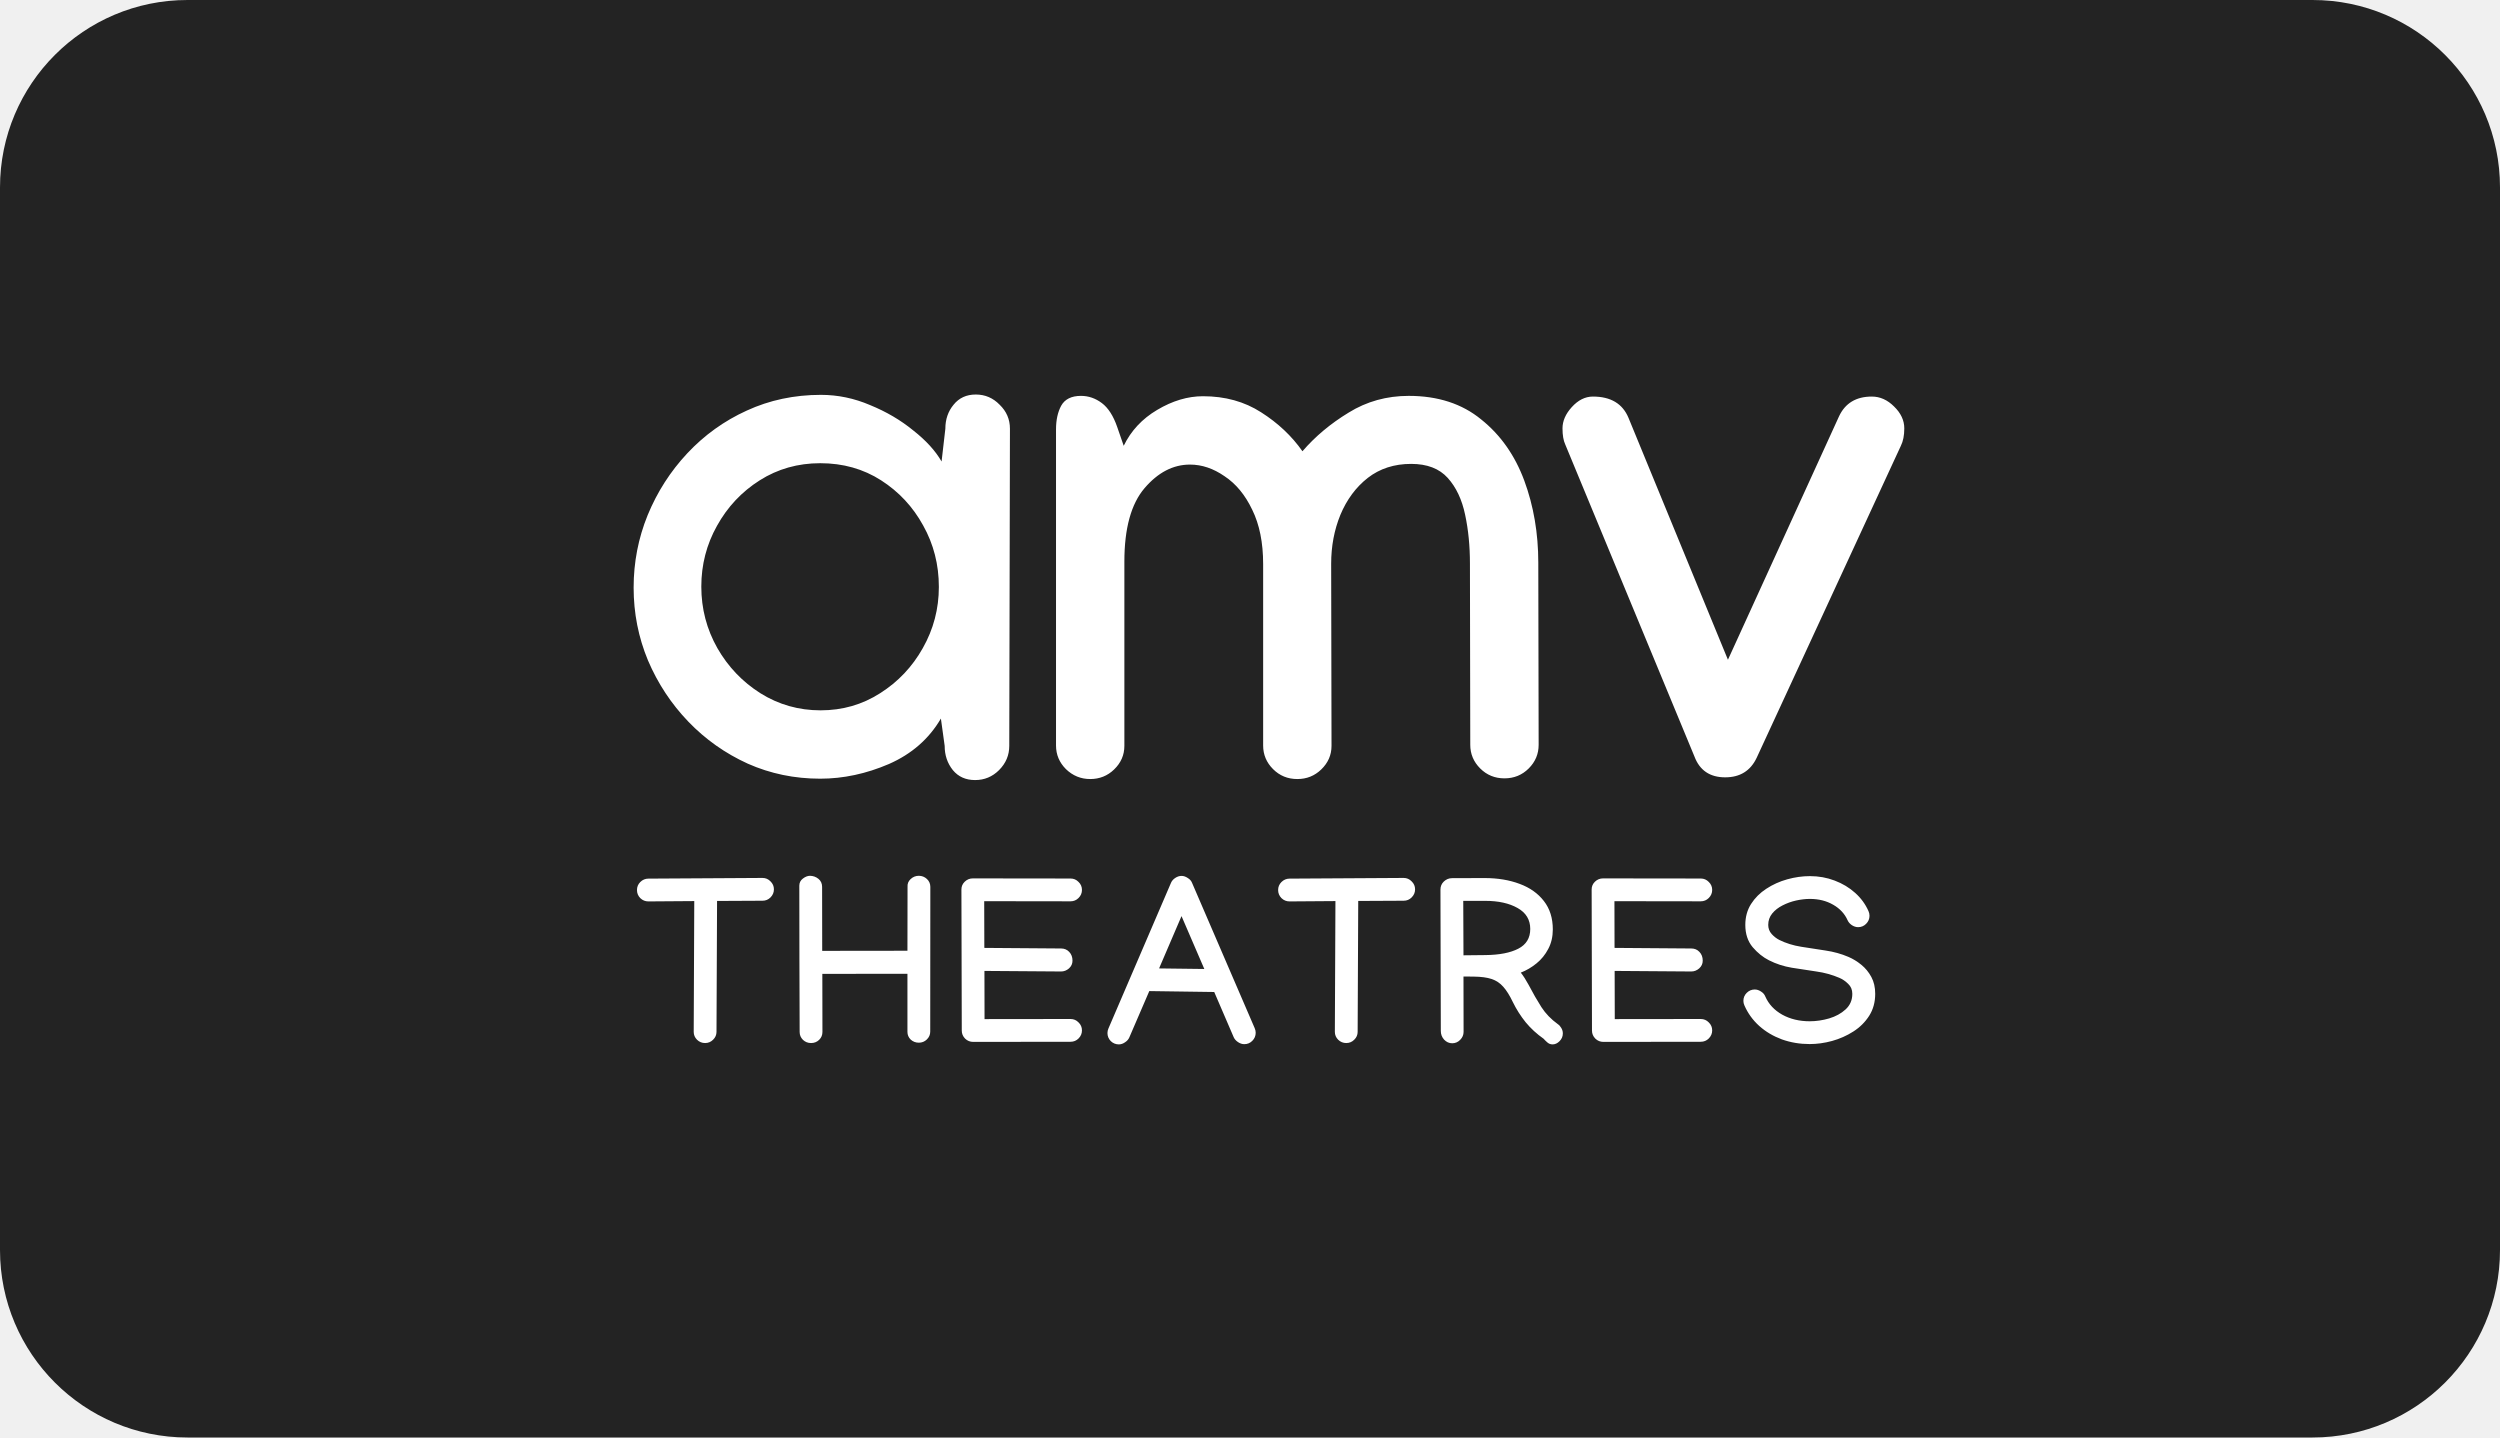
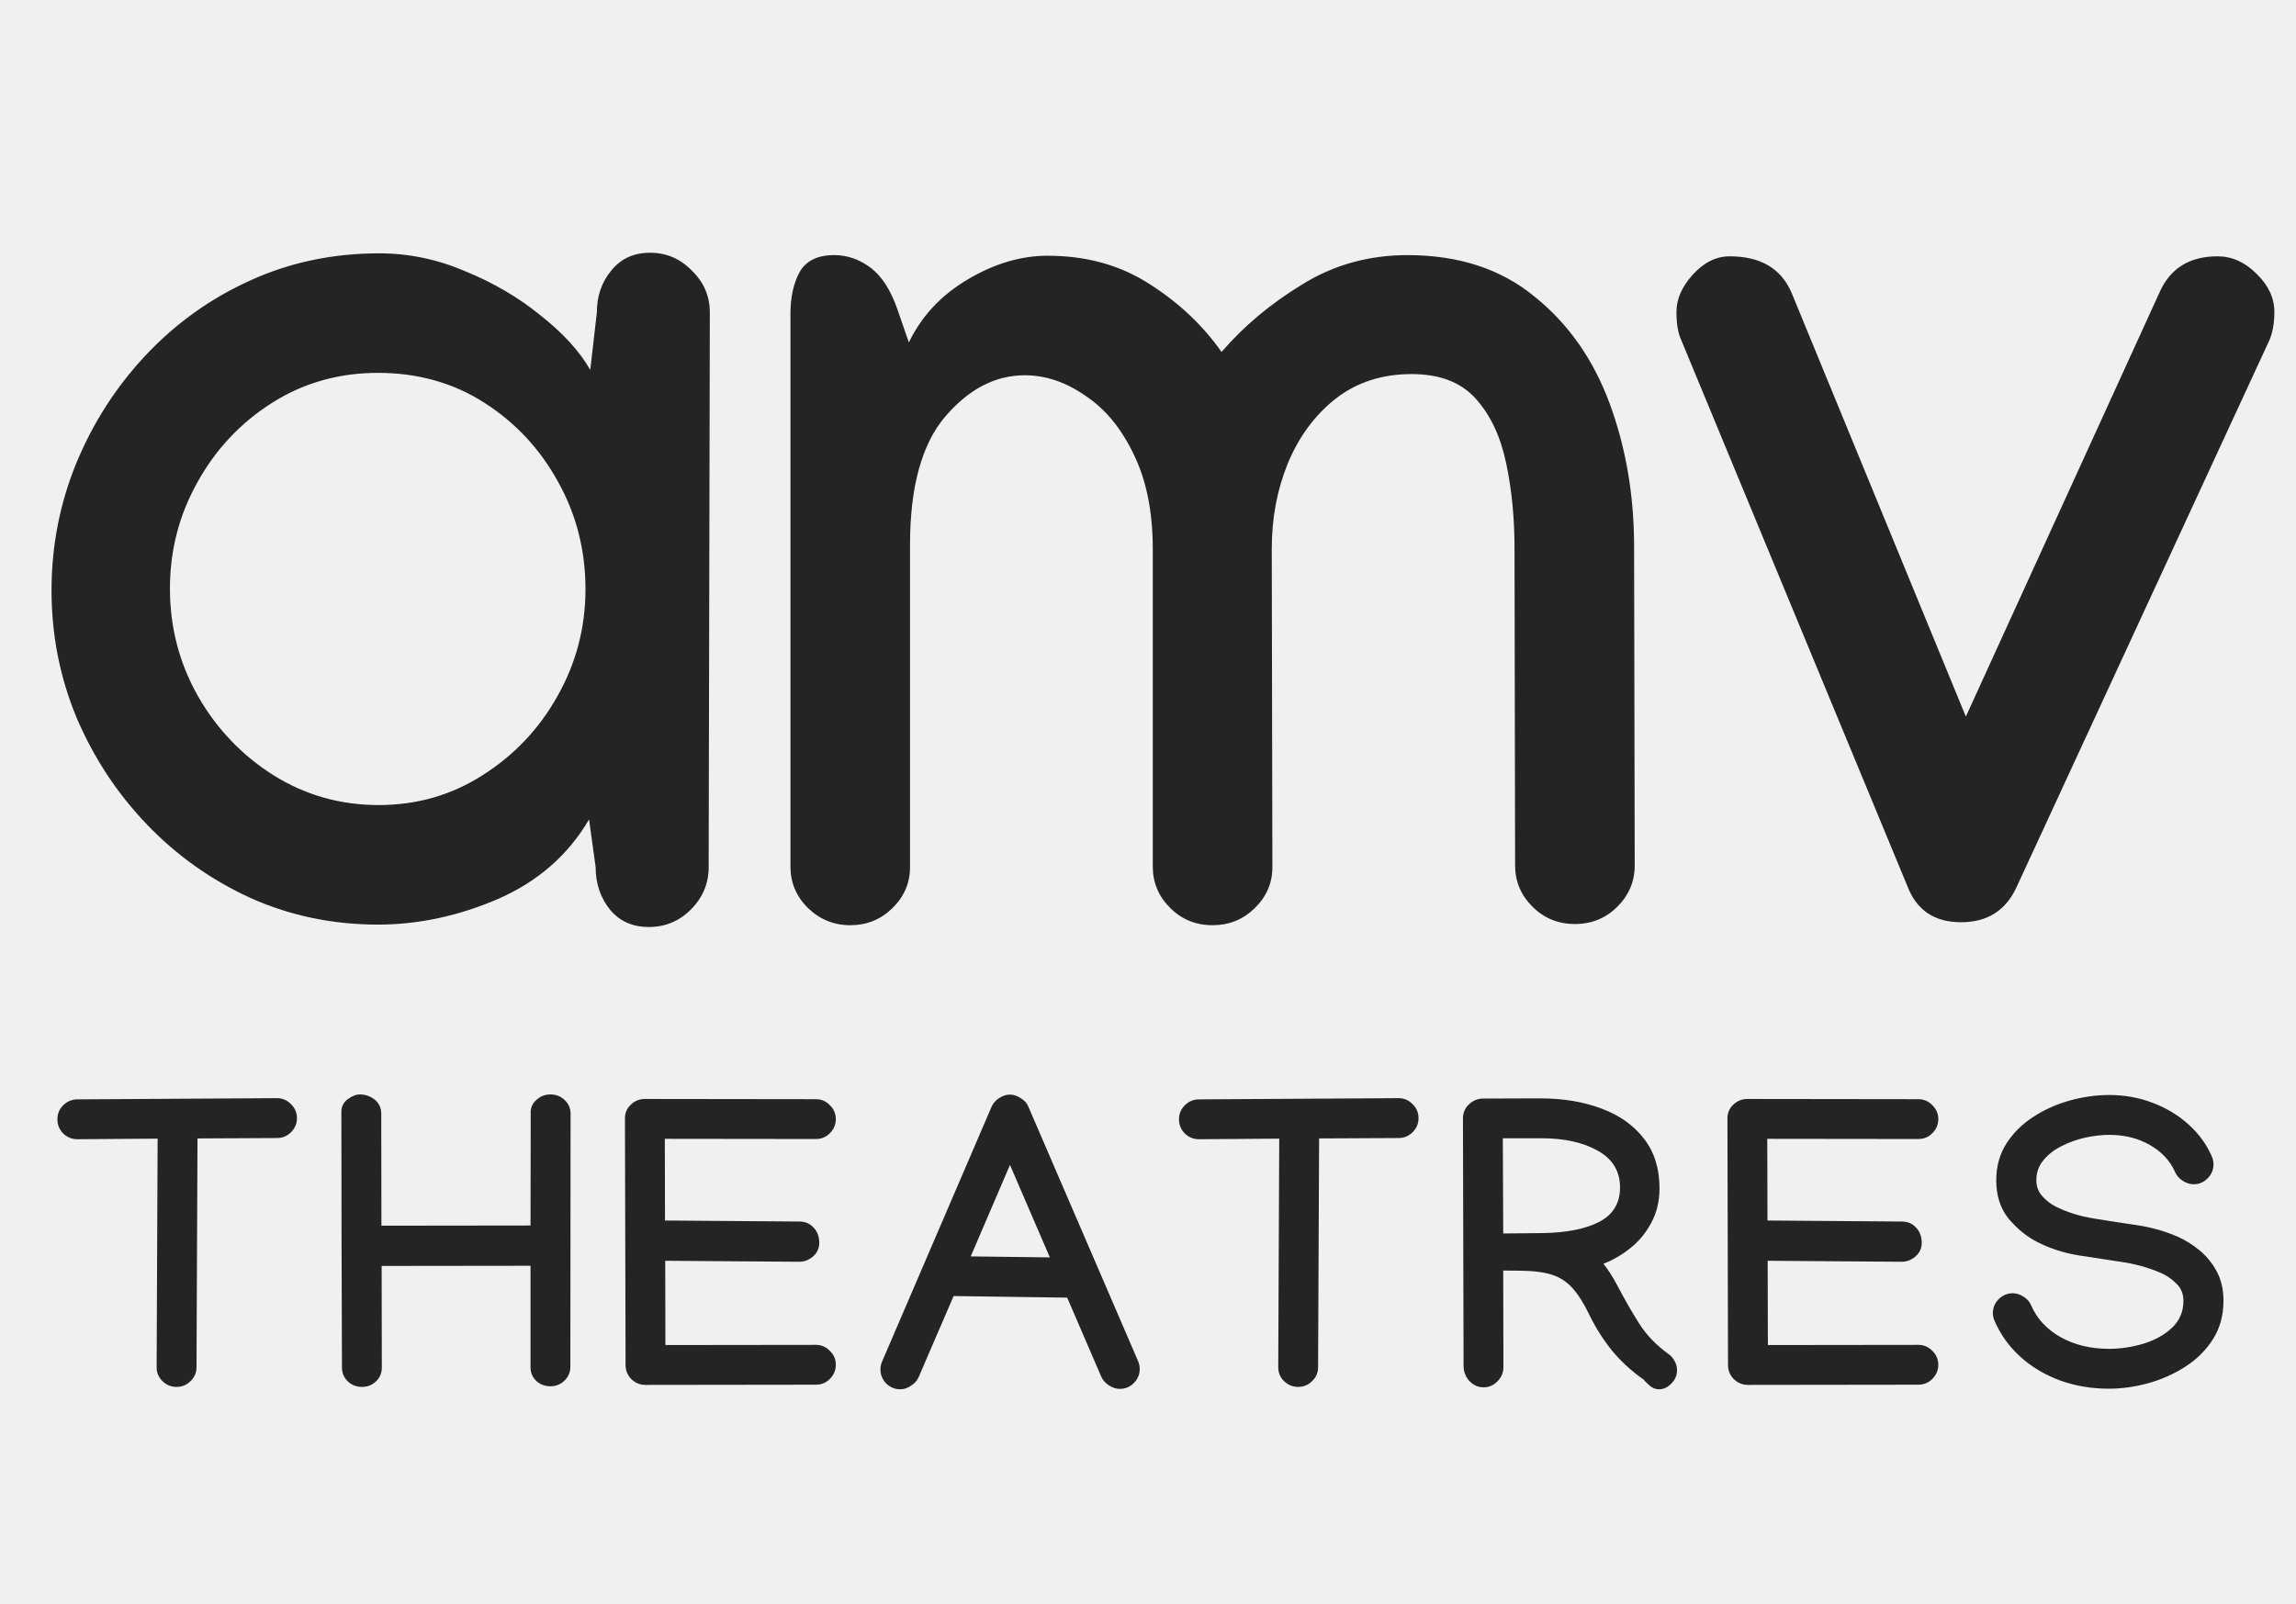
- <svg xmlns="http://www.w3.org/2000/svg" width="120" height="69" viewBox="0 0 120 69" fill="none">
-   <rect width="120" height="69" rx="9" fill="#232323" />
-   <path d="M39.405 18.953C40.214 18.953 41.002 19.117 41.767 19.445C42.544 19.762 43.233 20.167 43.834 20.659C44.447 21.141 44.901 21.638 45.196 22.152L45.377 20.577C45.377 20.129 45.508 19.746 45.77 19.429C46.033 19.101 46.388 18.937 46.837 18.937C47.285 18.937 47.668 19.101 47.985 19.429C48.313 19.746 48.477 20.129 48.477 20.577V20.61L48.445 35.802C48.445 36.251 48.281 36.639 47.953 36.967C47.635 37.284 47.252 37.443 46.804 37.443C46.356 37.443 46 37.284 45.738 36.967C45.475 36.639 45.344 36.251 45.344 35.802L45.163 34.49C44.595 35.463 43.763 36.191 42.67 36.672C41.576 37.142 40.477 37.377 39.372 37.377C38.136 37.377 36.977 37.137 35.894 36.656C34.811 36.163 33.859 35.491 33.039 34.638C32.219 33.784 31.574 32.806 31.103 31.701C30.644 30.596 30.414 29.431 30.414 28.206C30.414 26.992 30.638 25.833 31.087 24.728C31.546 23.613 32.181 22.623 32.99 21.759C33.81 20.884 34.762 20.2 35.845 19.708C36.938 19.205 38.125 18.953 39.405 18.953ZM45.065 28.173C45.065 27.102 44.813 26.117 44.31 25.22C43.818 24.323 43.145 23.602 42.292 23.055C41.439 22.508 40.466 22.234 39.372 22.234C38.3 22.234 37.332 22.508 36.468 23.055C35.604 23.602 34.92 24.329 34.417 25.237C33.914 26.134 33.663 27.107 33.663 28.157C33.663 29.218 33.92 30.202 34.434 31.11C34.948 32.007 35.637 32.729 36.501 33.276C37.376 33.823 38.338 34.096 39.388 34.096C40.438 34.096 41.39 33.823 42.243 33.276C43.107 32.729 43.791 32.007 44.294 31.11C44.808 30.202 45.065 29.223 45.065 28.173ZM57.744 19.019C58.805 19.019 59.734 19.276 60.533 19.79C61.342 20.304 62.004 20.927 62.518 21.66C63.13 20.949 63.869 20.331 64.733 19.806C65.597 19.27 66.559 19.002 67.62 19.002C69.02 19.002 70.18 19.38 71.098 20.134C72.028 20.878 72.717 21.857 73.166 23.071C73.614 24.285 73.838 25.598 73.838 27.009L73.855 35.753C73.855 36.191 73.696 36.568 73.379 36.885C73.062 37.202 72.673 37.361 72.214 37.361C71.755 37.361 71.366 37.202 71.049 36.885C70.732 36.568 70.573 36.191 70.573 35.753L70.557 27.041C70.557 26.21 70.481 25.434 70.327 24.712C70.174 23.979 69.895 23.388 69.491 22.94C69.086 22.491 68.501 22.267 67.735 22.267C66.926 22.267 66.231 22.491 65.652 22.94C65.083 23.388 64.645 23.979 64.339 24.712C64.044 25.434 63.896 26.216 63.896 27.058L63.913 35.802C63.913 36.24 63.748 36.617 63.42 36.934C63.103 37.241 62.72 37.394 62.272 37.394C61.812 37.394 61.424 37.235 61.107 36.918C60.79 36.601 60.631 36.223 60.631 35.786V27.074C60.631 26.046 60.456 25.177 60.106 24.466C59.767 23.755 59.324 23.219 58.777 22.858C58.241 22.486 57.689 22.3 57.12 22.3C56.311 22.3 55.584 22.677 54.938 23.432C54.293 24.187 53.97 25.363 53.97 26.959V35.802C53.97 36.24 53.806 36.617 53.478 36.934C53.161 37.241 52.778 37.394 52.33 37.394C51.881 37.394 51.493 37.235 51.165 36.918C50.848 36.601 50.689 36.223 50.689 35.786V20.61C50.689 20.162 50.771 19.784 50.935 19.478C51.11 19.161 51.427 19.002 51.887 19.002C52.248 19.002 52.581 19.117 52.888 19.347C53.194 19.577 53.44 19.959 53.626 20.495L53.938 21.398C54.288 20.676 54.823 20.102 55.545 19.675C56.278 19.238 57.011 19.019 57.744 19.019ZM89.847 19.035C90.241 19.035 90.597 19.194 90.914 19.511C91.242 19.828 91.406 20.178 91.406 20.561C91.406 20.9 91.351 21.179 91.242 21.398L84.319 36.377C84.023 37 83.52 37.312 82.809 37.312C82.076 37.312 81.584 36.978 81.333 36.311L75.131 21.332C75.044 21.146 75 20.889 75 20.561C75 20.211 75.147 19.872 75.443 19.544C75.749 19.205 76.088 19.035 76.46 19.035C77.313 19.035 77.882 19.374 78.166 20.052L82.941 31.668L88.272 19.987C88.568 19.352 89.093 19.035 89.847 19.035ZM30.575 42.721C30.575 42.572 30.627 42.444 30.733 42.338C30.843 42.229 30.972 42.174 31.121 42.174H31.127L36.59 42.141H36.601C36.751 42.141 36.878 42.196 36.984 42.306C37.093 42.411 37.148 42.539 37.148 42.688C37.148 42.838 37.093 42.967 36.984 43.077C36.878 43.182 36.751 43.235 36.601 43.235H36.596L34.419 43.246L34.392 49.524V49.53C34.392 49.675 34.337 49.801 34.228 49.907C34.122 50.013 33.994 50.066 33.845 50.066C33.695 50.066 33.566 50.013 33.457 49.907C33.351 49.801 33.298 49.675 33.298 49.53V49.519L33.325 43.252L31.127 43.268H31.121C30.972 43.268 30.843 43.215 30.733 43.109C30.627 43 30.575 42.871 30.575 42.721ZM38.367 42.513C38.367 42.371 38.425 42.256 38.542 42.169C38.658 42.081 38.772 42.038 38.881 42.038C39.034 42.041 39.169 42.09 39.286 42.185C39.402 42.28 39.461 42.408 39.461 42.568L39.466 45.641L43.557 45.636L43.562 42.568C43.551 42.422 43.6 42.298 43.71 42.196C43.823 42.09 43.954 42.038 44.104 42.038C44.253 42.038 44.383 42.089 44.492 42.191C44.601 42.293 44.656 42.419 44.656 42.568L44.651 49.519C44.651 49.665 44.596 49.79 44.486 49.896C44.381 49.998 44.253 50.049 44.104 50.049C43.954 50.049 43.825 50 43.715 49.902C43.61 49.8 43.557 49.675 43.557 49.53V46.741L39.472 46.746L39.477 49.535C39.477 49.685 39.424 49.81 39.318 49.913C39.213 50.015 39.083 50.066 38.93 50.066C38.781 50.066 38.651 50.015 38.542 49.913C38.436 49.807 38.383 49.681 38.383 49.535C38.38 48.376 38.376 47.216 38.372 46.057C38.372 44.894 38.37 43.733 38.367 42.573V42.513ZM46.148 42.694C46.148 42.548 46.201 42.424 46.307 42.322C46.416 42.216 46.546 42.163 46.695 42.163L51.382 42.169H51.387C51.537 42.169 51.664 42.223 51.77 42.333C51.88 42.438 51.934 42.566 51.934 42.716C51.934 42.865 51.88 42.995 51.77 43.104C51.664 43.21 51.537 43.263 51.387 43.263H51.382L47.242 43.257L47.248 45.499L50.933 45.527C51.09 45.527 51.22 45.581 51.322 45.691C51.427 45.8 51.48 45.94 51.48 46.112C51.48 46.258 51.424 46.382 51.311 46.484C51.198 46.582 51.072 46.631 50.933 46.631H50.928L47.253 46.604L47.258 48.917L51.382 48.912H51.387C51.537 48.912 51.664 48.966 51.77 49.076C51.88 49.181 51.934 49.309 51.934 49.459C51.934 49.608 51.88 49.737 51.77 49.847C51.664 49.953 51.537 50.005 51.387 50.005H51.382L46.712 50.011C46.562 50.011 46.433 49.958 46.323 49.852C46.218 49.743 46.165 49.615 46.165 49.469L46.148 42.694ZM56.21 42.371C56.25 42.28 56.318 42.203 56.412 42.141C56.511 42.076 56.611 42.043 56.713 42.043C56.812 42.043 56.91 42.076 57.008 42.141C57.111 42.203 57.18 42.28 57.216 42.371L60.224 49.349C60.257 49.422 60.273 49.497 60.273 49.573C60.273 49.723 60.219 49.852 60.109 49.962C60.004 50.067 59.876 50.12 59.727 50.12C59.624 50.12 59.524 50.087 59.426 50.022C59.327 49.956 59.258 49.878 59.218 49.787L58.283 47.616L55.166 47.572L54.209 49.792C54.172 49.883 54.105 49.962 54.006 50.027C53.908 50.097 53.807 50.131 53.705 50.131C53.556 50.131 53.426 50.078 53.317 49.973C53.211 49.863 53.158 49.734 53.158 49.584C53.158 49.508 53.175 49.433 53.208 49.36L56.21 42.371ZM56.713 43.973L55.636 46.484L57.807 46.511L56.713 43.973ZM61.35 42.721C61.35 42.572 61.403 42.444 61.509 42.338C61.618 42.229 61.748 42.174 61.897 42.174H61.902L67.366 42.141H67.377C67.526 42.141 67.654 42.196 67.759 42.306C67.869 42.411 67.924 42.539 67.924 42.688C67.924 42.838 67.869 42.967 67.759 43.077C67.654 43.182 67.526 43.235 67.377 43.235H67.371L65.195 43.246L65.167 49.524V49.53C65.167 49.675 65.113 49.801 65.003 49.907C64.897 50.013 64.77 50.066 64.62 50.066C64.471 50.066 64.341 50.013 64.232 49.907C64.126 49.801 64.073 49.675 64.073 49.53V49.519L64.101 43.252L61.902 43.268H61.897C61.748 43.268 61.618 43.215 61.509 43.109C61.403 43 61.35 42.871 61.35 42.721ZM75.016 49.606C75.016 49.748 74.963 49.872 74.857 49.978C74.755 50.08 74.644 50.131 74.524 50.131C74.421 50.131 74.332 50.095 74.256 50.022C74.179 49.953 74.126 49.9 74.097 49.863C73.765 49.63 73.477 49.366 73.233 49.07C72.992 48.771 72.786 48.447 72.615 48.097C72.466 47.783 72.312 47.539 72.156 47.364C72.002 47.189 71.817 47.065 71.598 46.992C71.379 46.919 71.095 46.881 70.745 46.877L70.247 46.872L70.252 49.519V49.53C70.252 49.675 70.198 49.803 70.088 49.913C69.983 50.022 69.855 50.077 69.706 50.077C69.556 50.077 69.427 50.018 69.317 49.902C69.212 49.785 69.159 49.646 69.159 49.486L69.142 42.699C69.142 42.546 69.195 42.419 69.301 42.316C69.41 42.211 69.538 42.156 69.684 42.152L71.138 42.147H71.264C71.891 42.147 72.451 42.24 72.943 42.426C73.435 42.608 73.824 42.883 74.108 43.252C74.392 43.616 74.535 44.07 74.535 44.613C74.535 44.963 74.462 45.275 74.316 45.548C74.174 45.822 73.986 46.053 73.752 46.243C73.519 46.433 73.268 46.58 72.998 46.686C73.122 46.843 73.246 47.036 73.37 47.266C73.581 47.67 73.787 48.029 73.988 48.343C74.188 48.653 74.453 48.926 74.781 49.163C74.846 49.207 74.901 49.269 74.945 49.349C74.992 49.426 75.016 49.511 75.016 49.606ZM71.292 43.241H70.236L70.247 45.855L71.302 45.844C71.973 45.837 72.498 45.734 72.877 45.538C73.26 45.341 73.452 45.025 73.452 44.591C73.452 44.147 73.249 43.811 72.845 43.585C72.44 43.355 71.922 43.241 71.292 43.241ZM76.399 42.694C76.399 42.548 76.452 42.424 76.557 42.322C76.667 42.216 76.796 42.163 76.946 42.163L81.632 42.169H81.638C81.787 42.169 81.915 42.223 82.021 42.333C82.13 42.438 82.185 42.566 82.185 42.716C82.185 42.865 82.13 42.995 82.021 43.104C81.915 43.21 81.787 43.263 81.638 43.263H81.632L77.493 43.257L77.498 45.499L81.184 45.527C81.341 45.527 81.47 45.581 81.572 45.691C81.678 45.8 81.731 45.94 81.731 46.112C81.731 46.258 81.674 46.382 81.561 46.484C81.448 46.582 81.322 46.631 81.184 46.631H81.178L77.503 46.604L77.509 48.917L81.632 48.912H81.638C81.787 48.912 81.915 48.966 82.021 49.076C82.13 49.181 82.185 49.309 82.185 49.459C82.185 49.608 82.13 49.737 82.021 49.847C81.915 49.953 81.787 50.005 81.638 50.005H81.632L76.962 50.011C76.813 50.011 76.683 49.958 76.574 49.852C76.468 49.743 76.415 49.615 76.415 49.469L76.399 42.694ZM86.876 42.054C87.296 42.054 87.691 42.125 88.063 42.267C88.439 42.409 88.767 42.606 89.047 42.858C89.328 43.109 89.541 43.401 89.687 43.733C89.72 43.806 89.736 43.88 89.736 43.957C89.736 44.106 89.682 44.236 89.572 44.345C89.467 44.451 89.339 44.504 89.189 44.504C89.091 44.504 88.993 44.473 88.894 44.411C88.796 44.345 88.727 44.267 88.686 44.176C88.548 43.862 88.316 43.612 87.992 43.427C87.671 43.241 87.299 43.148 86.876 43.148C86.668 43.148 86.448 43.173 86.215 43.224C85.985 43.275 85.768 43.354 85.564 43.459C85.36 43.562 85.194 43.691 85.066 43.848C84.939 44.004 84.875 44.187 84.875 44.395C84.875 44.562 84.929 44.708 85.039 44.832C85.148 44.952 85.27 45.047 85.405 45.116C85.722 45.273 86.072 45.383 86.455 45.444C86.842 45.507 87.232 45.567 87.625 45.625C88.019 45.683 88.386 45.785 88.725 45.931C88.94 46.022 89.146 46.148 89.343 46.309C89.54 46.469 89.7 46.664 89.824 46.894C89.948 47.123 90.01 47.393 90.01 47.703C90.01 48.104 89.913 48.456 89.72 48.759C89.527 49.061 89.273 49.313 88.96 49.513C88.646 49.714 88.305 49.865 87.937 49.967C87.573 50.066 87.215 50.115 86.865 50.115C86.391 50.115 85.947 50.04 85.531 49.891C85.115 49.737 84.752 49.522 84.443 49.245C84.133 48.965 83.896 48.636 83.732 48.261C83.699 48.188 83.683 48.115 83.683 48.042C83.683 47.893 83.735 47.765 83.841 47.659C83.95 47.55 84.08 47.495 84.229 47.495C84.331 47.495 84.432 47.528 84.53 47.594C84.629 47.656 84.696 47.734 84.733 47.829C84.893 48.197 85.165 48.489 85.547 48.704C85.93 48.915 86.37 49.021 86.865 49.021C87.175 49.021 87.487 48.975 87.8 48.884C88.114 48.79 88.376 48.646 88.588 48.452C88.803 48.255 88.911 48.006 88.911 47.703C88.911 47.51 88.845 47.351 88.714 47.227C88.586 47.1 88.446 47.003 88.293 46.938C87.946 46.788 87.576 46.686 87.183 46.631C86.789 46.573 86.397 46.513 86.007 46.451C85.617 46.385 85.252 46.267 84.913 46.095C84.625 45.95 84.362 45.738 84.125 45.461C83.892 45.18 83.775 44.825 83.775 44.395C83.775 44.015 83.867 43.682 84.049 43.394C84.235 43.102 84.479 42.858 84.782 42.661C85.088 42.46 85.423 42.309 85.788 42.207C86.153 42.105 86.515 42.054 86.876 42.054Z" fill="white" />
+ <svg xmlns="http://www.w3.org/2000/svg" width="63" height="44" viewBox="0 0 63 44" fill="none">
+   <g clip-path="url(#clip0_307_2)">
+     <path d="M10.405 6.953C11.214 6.953 12.002 7.117 12.767 7.445C13.544 7.763 14.233 8.167 14.835 8.659C15.447 9.141 15.901 9.638 16.196 10.152L16.377 8.577C16.377 8.129 16.508 7.746 16.77 7.429C17.033 7.101 17.388 6.937 17.837 6.937C18.285 6.937 18.668 7.101 18.985 7.429C19.313 7.746 19.477 8.129 19.477 8.577V8.61L19.445 23.802C19.445 24.251 19.281 24.639 18.953 24.967C18.635 25.284 18.253 25.443 17.804 25.443C17.356 25.443 17 25.284 16.738 24.967C16.475 24.639 16.344 24.251 16.344 23.802L16.163 22.49C15.595 23.463 14.763 24.191 13.67 24.672C12.576 25.142 11.477 25.377 10.372 25.377C9.136 25.377 7.977 25.137 6.894 24.655C5.811 24.163 4.86 23.491 4.039 22.637C3.219 21.784 2.574 20.805 2.103 19.701C1.644 18.596 1.414 17.431 1.414 16.206C1.414 14.992 1.638 13.833 2.087 12.728C2.546 11.613 3.181 10.623 3.99 9.759C4.81 8.884 5.762 8.2 6.845 7.708C7.938 7.205 9.125 6.953 10.405 6.953ZM16.065 16.173C16.065 15.102 15.813 14.117 15.31 13.22C14.818 12.323 14.146 11.602 13.292 11.055C12.439 10.508 11.466 10.234 10.372 10.234C9.3 10.234 8.332 10.508 7.468 11.055C6.604 11.602 5.92 12.329 5.417 13.237C4.914 14.134 4.663 15.107 4.663 16.157C4.663 17.218 4.92 18.202 5.434 19.11C5.948 20.007 6.637 20.729 7.501 21.276C8.376 21.823 9.338 22.096 10.388 22.096C11.438 22.096 12.39 21.823 13.243 21.276C14.107 20.729 14.791 20.007 15.294 19.11C15.808 18.202 16.065 17.223 16.065 16.173ZM28.744 7.019C29.805 7.019 30.734 7.276 31.533 7.79C32.342 8.304 33.004 8.927 33.518 9.66C34.13 8.949 34.869 8.331 35.733 7.806C36.597 7.27 37.559 7.002 38.62 7.002C40.02 7.002 41.18 7.38 42.098 8.134C43.028 8.878 43.717 9.857 44.166 11.071C44.614 12.285 44.838 13.598 44.838 15.009L44.855 23.753C44.855 24.191 44.696 24.568 44.379 24.885C44.062 25.202 43.673 25.361 43.214 25.361C42.755 25.361 42.366 25.202 42.049 24.885C41.732 24.568 41.573 24.191 41.573 23.753L41.557 15.041C41.557 14.21 41.48 13.434 41.327 12.712C41.174 11.979 40.895 11.388 40.491 10.94C40.086 10.491 39.501 10.267 38.735 10.267C37.926 10.267 37.231 10.491 36.652 10.94C36.083 11.388 35.645 11.979 35.339 12.712C35.044 13.434 34.896 14.216 34.896 15.058L34.913 23.802C34.913 24.24 34.748 24.617 34.42 24.934C34.103 25.241 33.72 25.394 33.272 25.394C32.812 25.394 32.424 25.235 32.107 24.918C31.79 24.601 31.631 24.223 31.631 23.786V15.074C31.631 14.046 31.456 13.177 31.106 12.466C30.767 11.755 30.324 11.219 29.777 10.858C29.241 10.486 28.689 10.3 28.12 10.3C27.311 10.3 26.584 10.677 25.938 11.432C25.293 12.187 24.97 13.363 24.97 14.959V23.802C24.97 24.24 24.806 24.617 24.478 24.934C24.161 25.241 23.778 25.394 23.33 25.394C22.881 25.394 22.493 25.235 22.165 24.918C21.848 24.601 21.689 24.223 21.689 23.786V8.61C21.689 8.162 21.771 7.784 21.935 7.478C22.11 7.161 22.427 7.002 22.887 7.002C23.248 7.002 23.581 7.117 23.887 7.347C24.194 7.577 24.44 7.959 24.626 8.495L24.938 9.398C25.288 8.676 25.823 8.102 26.545 7.675C27.278 7.237 28.011 7.019 28.744 7.019ZM60.847 7.035C61.241 7.035 61.597 7.194 61.914 7.511C62.242 7.828 62.406 8.178 62.406 8.561C62.406 8.9 62.351 9.179 62.242 9.398L55.319 24.377C55.023 25 54.52 25.312 53.809 25.312C53.076 25.312 52.584 24.978 52.333 24.311L46.131 9.332C46.044 9.146 46 8.889 46 8.561C46 8.211 46.148 7.872 46.443 7.544C46.749 7.205 47.088 7.035 47.46 7.035C48.313 7.035 48.882 7.374 49.166 8.052L53.941 19.668L59.273 7.987C59.568 7.352 60.093 7.035 60.847 7.035ZM1.575 30.721C1.575 30.572 1.627 30.444 1.733 30.338C1.843 30.229 1.972 30.174 2.121 30.174H2.127L7.59 30.141H7.601C7.751 30.141 7.878 30.196 7.984 30.305C8.093 30.411 8.148 30.539 8.148 30.688C8.148 30.838 8.093 30.967 7.984 31.077C7.878 31.182 7.751 31.235 7.601 31.235H7.596L5.419 31.246L5.392 37.524V37.53C5.392 37.675 5.337 37.801 5.228 37.907C5.122 38.013 4.994 38.066 4.845 38.066C4.695 38.066 4.566 38.013 4.457 37.907C4.351 37.801 4.298 37.675 4.298 37.53V37.519L4.325 31.252L2.127 31.268H2.121C1.972 31.268 1.843 31.215 1.733 31.109C1.627 31 1.575 30.871 1.575 30.721ZM9.367 30.513C9.367 30.371 9.425 30.256 9.542 30.169C9.659 30.081 9.772 30.038 9.881 30.038C10.034 30.041 10.169 30.09 10.286 30.185C10.402 30.28 10.461 30.408 10.461 30.568L10.466 33.641L14.557 33.636L14.562 30.568C14.551 30.422 14.601 30.298 14.71 30.196C14.823 30.09 14.954 30.038 15.104 30.038C15.253 30.038 15.383 30.088 15.492 30.191C15.601 30.293 15.656 30.419 15.656 30.568L15.65 37.519C15.65 37.665 15.596 37.79 15.486 37.896C15.381 37.998 15.253 38.049 15.104 38.049C14.954 38.049 14.825 38 14.715 37.902C14.61 37.8 14.557 37.675 14.557 37.53V34.741L10.472 34.746L10.477 37.535C10.477 37.685 10.424 37.81 10.318 37.913C10.213 38.015 10.083 38.066 9.93 38.066C9.781 38.066 9.651 38.015 9.542 37.913C9.436 37.807 9.383 37.681 9.383 37.535C9.38 36.376 9.376 35.216 9.372 34.057C9.372 32.894 9.371 31.733 9.367 30.573V30.513ZM17.148 30.694C17.148 30.548 17.201 30.424 17.307 30.322C17.416 30.216 17.546 30.163 17.695 30.163L22.382 30.169H22.387C22.537 30.169 22.664 30.223 22.77 30.333C22.88 30.439 22.934 30.566 22.934 30.716C22.934 30.865 22.88 30.994 22.77 31.104C22.664 31.21 22.537 31.262 22.387 31.262H22.382L18.242 31.257L18.247 33.499L21.933 33.527C22.09 33.527 22.22 33.581 22.322 33.691C22.427 33.8 22.48 33.94 22.48 34.112C22.48 34.258 22.424 34.382 22.311 34.484C22.198 34.582 22.072 34.631 21.933 34.631H21.928L18.253 34.604L18.258 36.917L22.382 36.912H22.387C22.537 36.912 22.664 36.966 22.77 37.076C22.88 37.181 22.934 37.309 22.934 37.459C22.934 37.608 22.88 37.737 22.77 37.847C22.664 37.953 22.537 38.005 22.387 38.005H22.382L17.712 38.011C17.562 38.011 17.433 37.958 17.323 37.852C17.218 37.743 17.165 37.615 17.165 37.469L17.148 30.694ZM27.21 30.371C27.25 30.28 27.318 30.203 27.412 30.141C27.511 30.076 27.611 30.043 27.713 30.043C27.812 30.043 27.91 30.076 28.009 30.141C28.111 30.203 28.18 30.28 28.216 30.371L31.224 37.349C31.257 37.422 31.273 37.497 31.273 37.573C31.273 37.723 31.219 37.852 31.109 37.962C31.004 38.067 30.876 38.12 30.727 38.12C30.624 38.12 30.524 38.087 30.426 38.022C30.327 37.956 30.258 37.878 30.218 37.787L29.283 35.616L26.166 35.572L25.209 37.792C25.172 37.883 25.105 37.962 25.006 38.027C24.908 38.097 24.808 38.131 24.705 38.131C24.556 38.131 24.427 38.078 24.317 37.973C24.211 37.863 24.159 37.734 24.159 37.584C24.159 37.508 24.175 37.433 24.208 37.36L27.21 30.371ZM27.713 31.973L26.636 34.484L28.807 34.511L27.713 31.973ZM32.35 30.721C32.35 30.572 32.403 30.444 32.509 30.338C32.618 30.229 32.748 30.174 32.897 30.174H32.902L38.366 30.141H38.377C38.526 30.141 38.654 30.196 38.759 30.305C38.869 30.411 38.923 30.539 38.923 30.688C38.923 30.838 38.869 30.967 38.759 31.077C38.654 31.182 38.526 31.235 38.377 31.235H38.371L36.195 31.246L36.167 37.524V37.53C36.167 37.675 36.113 37.801 36.003 37.907C35.898 38.013 35.77 38.066 35.62 38.066C35.471 38.066 35.342 38.013 35.232 37.907C35.126 37.801 35.074 37.675 35.074 37.53V37.519L35.101 31.252L32.902 31.268H32.897C32.748 31.268 32.618 31.215 32.509 31.109C32.403 31 32.35 30.871 32.35 30.721ZM46.016 37.606C46.016 37.748 45.963 37.872 45.857 37.978C45.755 38.08 45.644 38.131 45.524 38.131C45.422 38.131 45.332 38.095 45.256 38.022C45.179 37.953 45.126 37.9 45.097 37.863C44.765 37.63 44.477 37.366 44.233 37.07C43.992 36.771 43.786 36.447 43.615 36.097C43.465 35.783 43.312 35.539 43.156 35.364C43.002 35.189 42.817 35.065 42.598 34.992C42.379 34.919 42.095 34.881 41.745 34.877L41.247 34.872L41.252 37.519V37.53C41.252 37.675 41.198 37.803 41.089 37.913C40.983 38.022 40.855 38.077 40.706 38.077C40.556 38.077 40.427 38.018 40.317 37.902C40.212 37.785 40.159 37.646 40.159 37.486L40.142 30.699C40.142 30.546 40.195 30.419 40.301 30.316C40.41 30.211 40.538 30.156 40.684 30.152L42.139 30.147H42.264C42.891 30.147 43.451 30.24 43.943 30.426C44.435 30.608 44.824 30.883 45.108 31.252C45.392 31.616 45.535 32.07 45.535 32.613C45.535 32.963 45.462 33.275 45.316 33.548C45.174 33.822 44.986 34.053 44.752 34.243C44.519 34.433 44.268 34.58 43.998 34.686C44.122 34.843 44.246 35.036 44.37 35.266C44.581 35.67 44.787 36.029 44.988 36.343C45.188 36.653 45.453 36.926 45.781 37.163C45.846 37.207 45.901 37.269 45.945 37.349C45.992 37.426 46.016 37.511 46.016 37.606ZM42.292 31.241H41.236L41.247 33.855L42.303 33.844C42.973 33.837 43.498 33.734 43.877 33.538C44.26 33.341 44.452 33.025 44.452 32.591C44.452 32.147 44.249 31.811 43.845 31.585C43.44 31.355 42.922 31.241 42.292 31.241ZM47.399 30.694C47.399 30.548 47.452 30.424 47.557 30.322C47.667 30.216 47.796 30.163 47.946 30.163L52.632 30.169H52.638C52.787 30.169 52.915 30.223 53.021 30.333C53.13 30.439 53.185 30.566 53.185 30.716C53.185 30.865 53.13 30.994 53.021 31.104C52.915 31.21 52.787 31.262 52.638 31.262H52.632L48.492 31.257L48.498 33.499L52.184 33.527C52.341 33.527 52.47 33.581 52.572 33.691C52.678 33.8 52.731 33.94 52.731 34.112C52.731 34.258 52.674 34.382 52.561 34.484C52.448 34.582 52.322 34.631 52.184 34.631H52.178L48.503 34.604L48.509 36.917L52.632 36.912H52.638C52.787 36.912 52.915 36.966 53.021 37.076C53.13 37.181 53.185 37.309 53.185 37.459C53.185 37.608 53.13 37.737 53.021 37.847C52.915 37.953 52.787 38.005 52.638 38.005H52.632L47.962 38.011C47.813 38.011 47.683 37.958 47.574 37.852C47.468 37.743 47.415 37.615 47.415 37.469L47.399 30.694ZM57.876 30.054C58.295 30.054 58.691 30.125 59.063 30.267C59.438 30.409 59.767 30.606 60.047 30.858C60.328 31.109 60.541 31.401 60.687 31.733C60.72 31.806 60.736 31.881 60.736 31.957C60.736 32.106 60.682 32.236 60.572 32.345C60.467 32.451 60.339 32.504 60.19 32.504C60.091 32.504 59.993 32.473 59.894 32.411C59.796 32.345 59.727 32.267 59.686 32.176C59.548 31.862 59.316 31.613 58.992 31.427C58.671 31.241 58.299 31.148 57.876 31.148C57.668 31.148 57.448 31.173 57.215 31.224C56.985 31.275 56.768 31.354 56.564 31.459C56.36 31.561 56.194 31.691 56.066 31.848C55.938 32.004 55.875 32.187 55.875 32.395C55.875 32.562 55.929 32.708 56.039 32.832C56.148 32.952 56.27 33.047 56.405 33.116C56.722 33.273 57.072 33.383 57.455 33.444C57.842 33.507 58.232 33.567 58.625 33.625C59.019 33.683 59.386 33.785 59.725 33.931C59.94 34.022 60.146 34.148 60.343 34.309C60.539 34.469 60.7 34.664 60.824 34.894C60.948 35.123 61.01 35.393 61.01 35.703C61.01 36.104 60.913 36.456 60.72 36.759C60.527 37.061 60.273 37.313 59.96 37.513C59.646 37.714 59.305 37.865 58.937 37.967C58.573 38.066 58.215 38.115 57.865 38.115C57.391 38.115 56.947 38.04 56.531 37.891C56.115 37.737 55.752 37.522 55.443 37.245C55.133 36.965 54.896 36.636 54.732 36.261C54.699 36.188 54.682 36.115 54.682 36.042C54.682 35.893 54.735 35.765 54.841 35.659C54.95 35.55 55.08 35.495 55.229 35.495C55.331 35.495 55.432 35.528 55.53 35.594C55.629 35.656 55.696 35.734 55.733 35.829C55.893 36.197 56.164 36.489 56.547 36.704C56.93 36.915 57.37 37.021 57.865 37.021C58.175 37.021 58.487 36.975 58.8 36.884C59.114 36.79 59.377 36.646 59.588 36.452C59.803 36.255 59.911 36.006 59.911 35.703C59.911 35.51 59.845 35.351 59.714 35.227C59.586 35.1 59.446 35.003 59.293 34.938C58.946 34.788 58.576 34.686 58.182 34.631C57.789 34.573 57.397 34.513 57.007 34.451C56.617 34.385 56.252 34.267 55.913 34.095C55.625 33.95 55.362 33.738 55.125 33.461C54.892 33.18 54.775 32.825 54.775 32.395C54.775 32.015 54.867 31.682 55.049 31.394C55.235 31.102 55.479 30.858 55.782 30.661C56.088 30.46 56.423 30.309 56.788 30.207C57.153 30.105 57.515 30.054 57.876 30.054Z" fill="#242424" />
+   </g>
+   <defs>
+     <clipPath id="clip0_307_2">
+       <rect width="63" height="44" fill="white" />
+     </clipPath>
+   </defs>
</svg>
